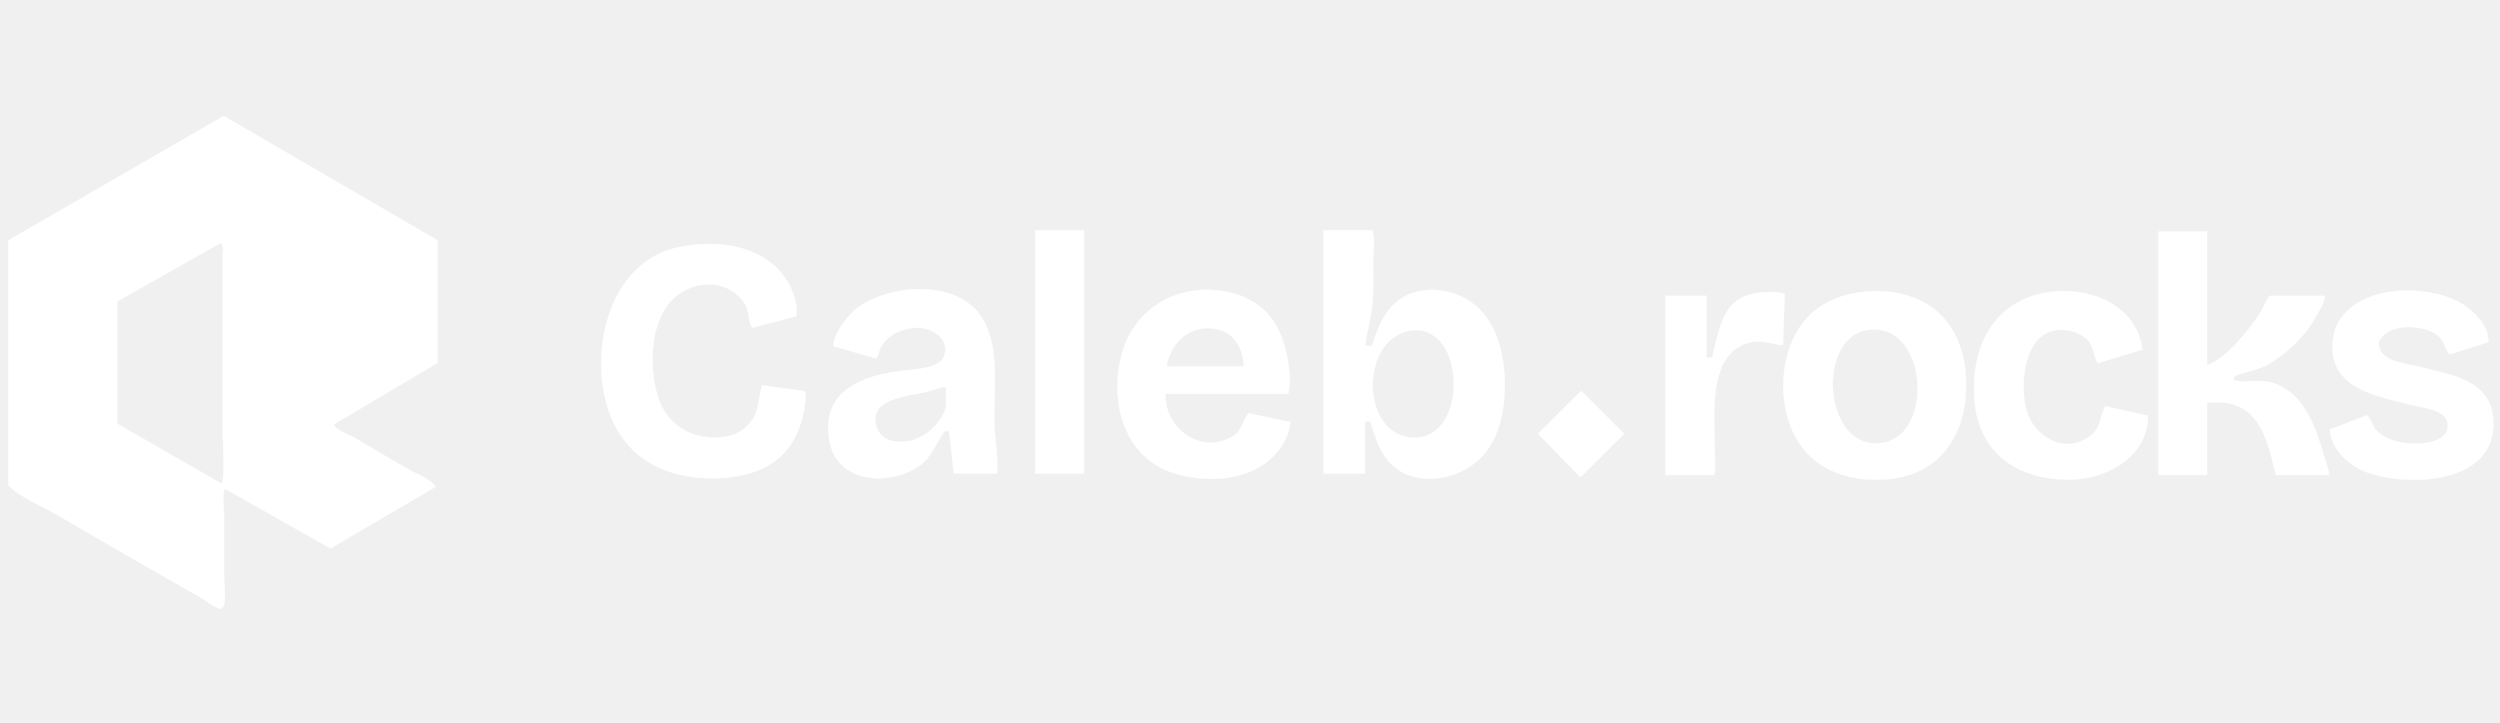
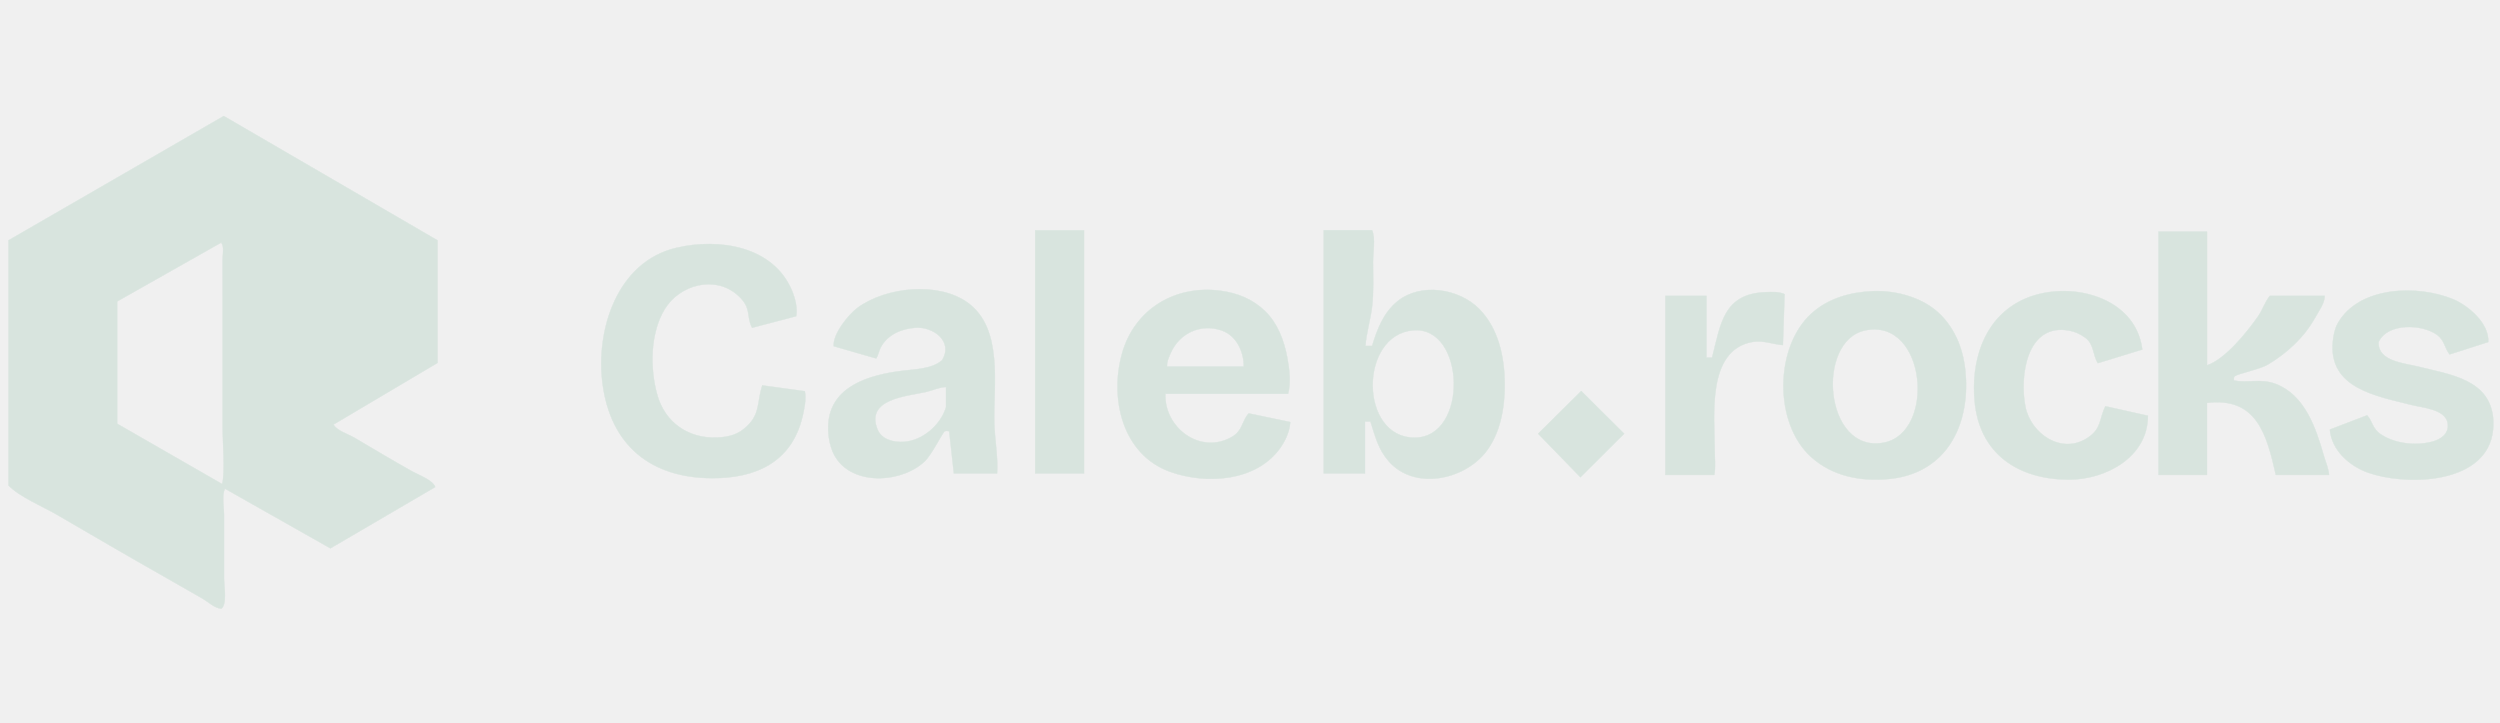
- <svg xmlns="http://www.w3.org/2000/svg" viewBox="0 0 1727 347" fill="#FFFFFF" fill-rule="evenodd" stroke="#FFFFFF" stroke-width="0.25" stroke-linejoin="round" width="180" height="52">
+ <svg xmlns="http://www.w3.org/2000/svg" viewBox="0 0 1727 347" fill="#d8e4de" fill-rule="evenodd" stroke="#d8e4de" stroke-width="0.25" stroke-linejoin="round" width="180" height="52">
  <path d="M154.57 4.19C203.8 32.82 253.03 61.46 302.26 90.09C302.26 118.3 302.26 146.51 302.26 174.72C278.31 188.92 254.35 203.12 230.4 217.31C232.38 221.39 240.87 224.08 244.79 226.39C258.1 234.24 271.32 242.18 284.8 249.71C289.09 252.1 299.1 255.74 300.65 260.49C276.52 274.61 252.38 288.73 228.25 302.84C203.98 289.11 179.71 275.38 155.44 261.64C153.08 265.67 154.76 274.72 154.77 279.49C154.8 294.26 154.8 309.04 154.77 323.81C154.76 328.57 157.07 341.7 152.84 344.51C148.3 344.24 143.75 339.8 139.94 337.58C131.18 332.5 122.39 327.47 113.57 322.49C88.62 308.4 63.92 293.9 39.14 279.51C29.19 273.74 13.62 267.4 5.87 259.38C5.87 202.94 5.87 146.5 5.87 90.06C55.44 61.43 105 32.81 154.57 4.19ZM748.86 83.14C748.86 139.13 748.86 195.13 748.86 251.13C737.61 251.13 726.36 251.13 715.12 251.13C715.12 195.13 715.12 139.13 715.12 83.14C726.36 83.14 737.61 83.14 748.86 83.14ZM947.84 83.11C950.32 88.66 948.5 98.37 948.5 104.48C948.5 114.88 949.04 125.55 947.84 135.9C946.78 144.95 943.9 153.98 943.23 163.01C944.76 163.01 946.3 163.01 947.84 163.01C951.38 151.4 955.66 140.03 965.41 132.13C981.43 119.16 1007.83 123.32 1021.77 137.37C1035.32 151.03 1039.41 171.09 1039.48 189.68C1039.54 205.85 1036.35 224.06 1025.9 236.94C1010.69 255.67 977.08 262.78 959.44 242.84C952.07 234.5 949.99 225.45 946.68 215.19C945.43 215.19 944.18 215.19 942.93 215.19C942.93 227.17 942.93 239.15 942.93 251.13C933.43 251.13 923.93 251.13 914.43 251.13C914.43 195.12 914.43 139.12 914.43 83.11C925.56 83.11 936.7 83.11 947.84 83.11ZM1491.11 84C1502.28 84 1513.44 84 1524.61 84C1524.61 114.8 1524.61 145.6 1524.61 176.4C1537.35 172.14 1552.45 153.24 1559.98 142.4C1562.99 138.06 1564.69 132.34 1568.06 128.41C1580.67 128.41 1593.28 128.41 1605.9 128.41C1605.97 133.45 1601.82 138.92 1599.42 143.26C1591.69 157.21 1580.06 167.83 1566.52 175.97C1561.48 179 1545.76 182.34 1543.83 183.89C1542.88 184.65 1543.18 185.73 1543.22 186.8C1551.95 188.96 1561.24 185.19 1571.99 189.23C1592.08 196.77 1599.83 219.66 1605.19 238.46C1606.45 242.88 1608.59 247.55 1608.9 252.13C1596.65 252.13 1584.39 252.13 1572.13 252.13C1565.87 224.47 1559.13 198.18 1524.6 202.35C1524.6 218.94 1524.6 235.53 1524.6 252.13C1513.44 252.13 1502.28 252.13 1491.11 252.13C1491.11 196.08 1491.11 140.04 1491.11 84ZM152.84 91.61C128.87 105.17 104.9 118.72 80.93 132.28C80.93 160.43 80.93 188.58 80.93 216.74C105.09 230.62 129.25 244.51 153.42 258.39C155.61 251.23 153.78 228.44 153.78 219.62C153.77 190.64 153.78 161.67 153.78 132.69C153.78 122.91 153.74 113.12 153.77 103.33C153.79 99.89 155.01 94.48 152.84 91.61ZM550.03 142.48C539.86 145.14 529.7 147.8 519.54 150.47C515.21 142.27 519.65 136.92 509.6 127.98C493.9 114.01 469.42 120.68 459.16 137.66C449.03 154.41 448.9 178.75 454.15 197.15C459.59 216.18 475.85 227.13 495.36 226.29C501.9 226.01 508.15 224.81 513.41 220.68C525.75 211 522.52 202.64 526.59 190.26C536.39 191.6 546.19 192.94 555.99 194.29C557.09 199.85 555.63 206.65 554.31 212.13C546.78 243.33 522.16 254.48 491.91 254.37C449.38 254.23 421.79 231.56 416.23 189.11C411.36 151.86 426.31 104.77 467.29 95.21C496.72 88.34 534.28 93.98 547.17 124.96C549.32 130.12 551.02 136.86 550.03 142.48ZM688.79 251.13C678.84 251.13 668.89 251.13 658.94 251.13C657.86 241.39 656.77 231.66 655.69 221.92C654.68 221.79 653.33 221.44 652.43 222.13C651.05 223.17 643.45 238.45 638.65 242.91C621.23 259.08 583.05 260.06 574.28 233.68C572.54 228.45 571.86 222.83 572.16 217.31C573.63 190.64 600.82 182.97 623.16 180.19C631.79 179.11 644.06 178.98 650.79 172.84C658.8 159.8 644.48 149.53 632.39 150.44C622.75 151.16 612.99 155.15 608.33 164.2C607.11 166.57 606.72 169.5 605.31 171.66C595.53 168.84 585.74 166.03 575.95 163.21C575.07 155.05 586.07 141.34 592.34 136.7C611.89 122.25 648.49 118.32 668.84 133.37C693.15 151.35 686.21 190.09 686.86 216.16C687.15 227.61 689.56 239.78 688.79 251.13ZM889.85 196.03C861.59 196.03 833.33 196.03 805.07 196.03C804.07 219.32 828.96 238.37 850.85 225.93C858.69 221.48 857.72 214.83 862.64 209.6C872.19 211.6 881.75 213.59 891.3 215.59C890.98 221.89 887.99 228.48 884.36 233.57C867.87 256.67 833.49 258.93 808.42 250C775.28 238.2 766.32 199.21 775.14 168.07C783.81 137.48 811.88 120.76 843.06 124.88C854.71 126.41 865.42 130.66 873.93 138.97C882.65 147.48 886.95 159.07 889.21 170.77C890.71 178.51 891.86 188.32 889.85 196.03ZM1293.85 125.18C1310.48 124.54 1329.77 129.9 1341.44 142.34C1352.84 154.49 1357.47 169.87 1358.12 186.23C1359.53 221.35 1342.29 251.46 1304.75 254.95C1285.23 256.77 1265.85 253.09 1251.02 239.66C1225.28 216.36 1225.83 163.73 1251.35 140.59C1262.99 130.04 1278.4 125.77 1293.85 125.18ZM1479.91 165.5C1469.68 168.64 1459.46 171.78 1449.24 174.91C1445.47 169.33 1446.8 161.91 1440.47 157.31C1437.16 154.9 1433.71 153.26 1429.67 152.48C1399.87 146.72 1395.03 184.12 1399.16 204.95C1402.87 223.63 1424.03 238.34 1442.06 226.53C1452.07 219.97 1449.96 213.39 1454.42 204.67C1464.21 206.85 1473.99 209.03 1483.78 211.22C1483.81 240.07 1454.31 255.46 1429.09 255.38C1394.26 255.29 1367.27 237.68 1364.04 200.95C1361.73 174.66 1369.42 146.87 1393.5 133.09C1423.31 116.02 1475.02 126.22 1479.91 165.5ZM1718.9 160.32C1709.99 163.17 1701.08 166.03 1692.17 168.88C1688.71 164.49 1688.65 159.08 1683.55 155.39C1673.08 147.78 1649.17 147.01 1643.13 160.32C1642.47 173.69 1660.7 174.81 1670.3 177.23C1692.64 182.86 1721.14 186.09 1722.42 215.01C1722.6 219.2 1722.08 223.8 1720.85 227.82C1711.3 259.04 1660.3 259.31 1635.67 250.5C1622.96 245.95 1610.56 234.99 1609.47 220.77C1618.04 217.49 1626.61 214.21 1635.18 210.93C1638.91 214.83 1638.83 220.09 1644.44 223.91C1654.16 230.52 1668.31 232.07 1679.61 229.29C1685.75 227.78 1691.78 223.98 1690.91 216.74C1689.7 206.65 1673.11 205.66 1665.72 203.75C1641.95 197.64 1608.26 192.48 1611.53 159.82C1611.95 155.62 1612.86 150.98 1614.98 147.27C1629.64 121.61 1670.15 120.65 1694.48 130.69C1705.17 135.1 1719.63 147.46 1718.9 160.32ZM1232.79 127.23C1232.41 138.97 1232.02 150.71 1231.64 162.45C1224.47 161.86 1217.98 158.93 1210.51 160.28C1178.69 166.05 1184.52 211.92 1184.52 235.16C1184.52 240.63 1185.28 246.77 1184.23 252.13C1172.97 252.13 1161.7 252.13 1150.44 252.13C1150.44 210.89 1150.44 169.66 1150.44 128.43C1159.9 128.43 1169.37 128.43 1178.84 128.43C1178.84 142.62 1178.84 156.82 1178.84 171.01C1180.13 171.01 1181.42 171.01 1182.71 171.01C1188.56 148.38 1190.3 126.98 1219.55 125.88C1223.85 125.72 1228.82 125.41 1232.79 127.23ZM859.18 177.29C859.3 167.09 854.17 155.86 843.87 152.32C829.48 147.37 814.86 154.15 808.8 167.77C807.53 170.61 805.91 174.15 806.22 177.29C823.87 177.29 841.53 177.29 859.18 177.29ZM976.16 152.23C938.75 155.46 938.83 226.33 977.19 226.37C1014.64 226.4 1012.41 149.1 976.16 152.23ZM1288.76 152.21C1254.03 159.06 1260 237.66 1301.29 229.82C1337.42 222.96 1330.78 143.91 1288.76 152.21ZM653.52 205.23C653.52 200.62 653.52 196.01 653.52 191.41C649.17 191.39 643.96 193.86 639.57 194.85C626.79 197.73 597.56 199.5 606.21 220.72C609.12 227.85 617.47 229.67 624.31 229.27C637.3 228.5 649.94 217.55 653.52 205.23ZM1092.33 194.15C1102.21 203.98 1112.08 213.81 1121.96 223.65C1111.89 233.68 1101.82 243.71 1091.75 253.74C1082.02 243.71 1072.28 233.68 1062.54 223.65C1072.47 213.81 1082.4 203.98 1092.33 194.15Z" />
</svg>
